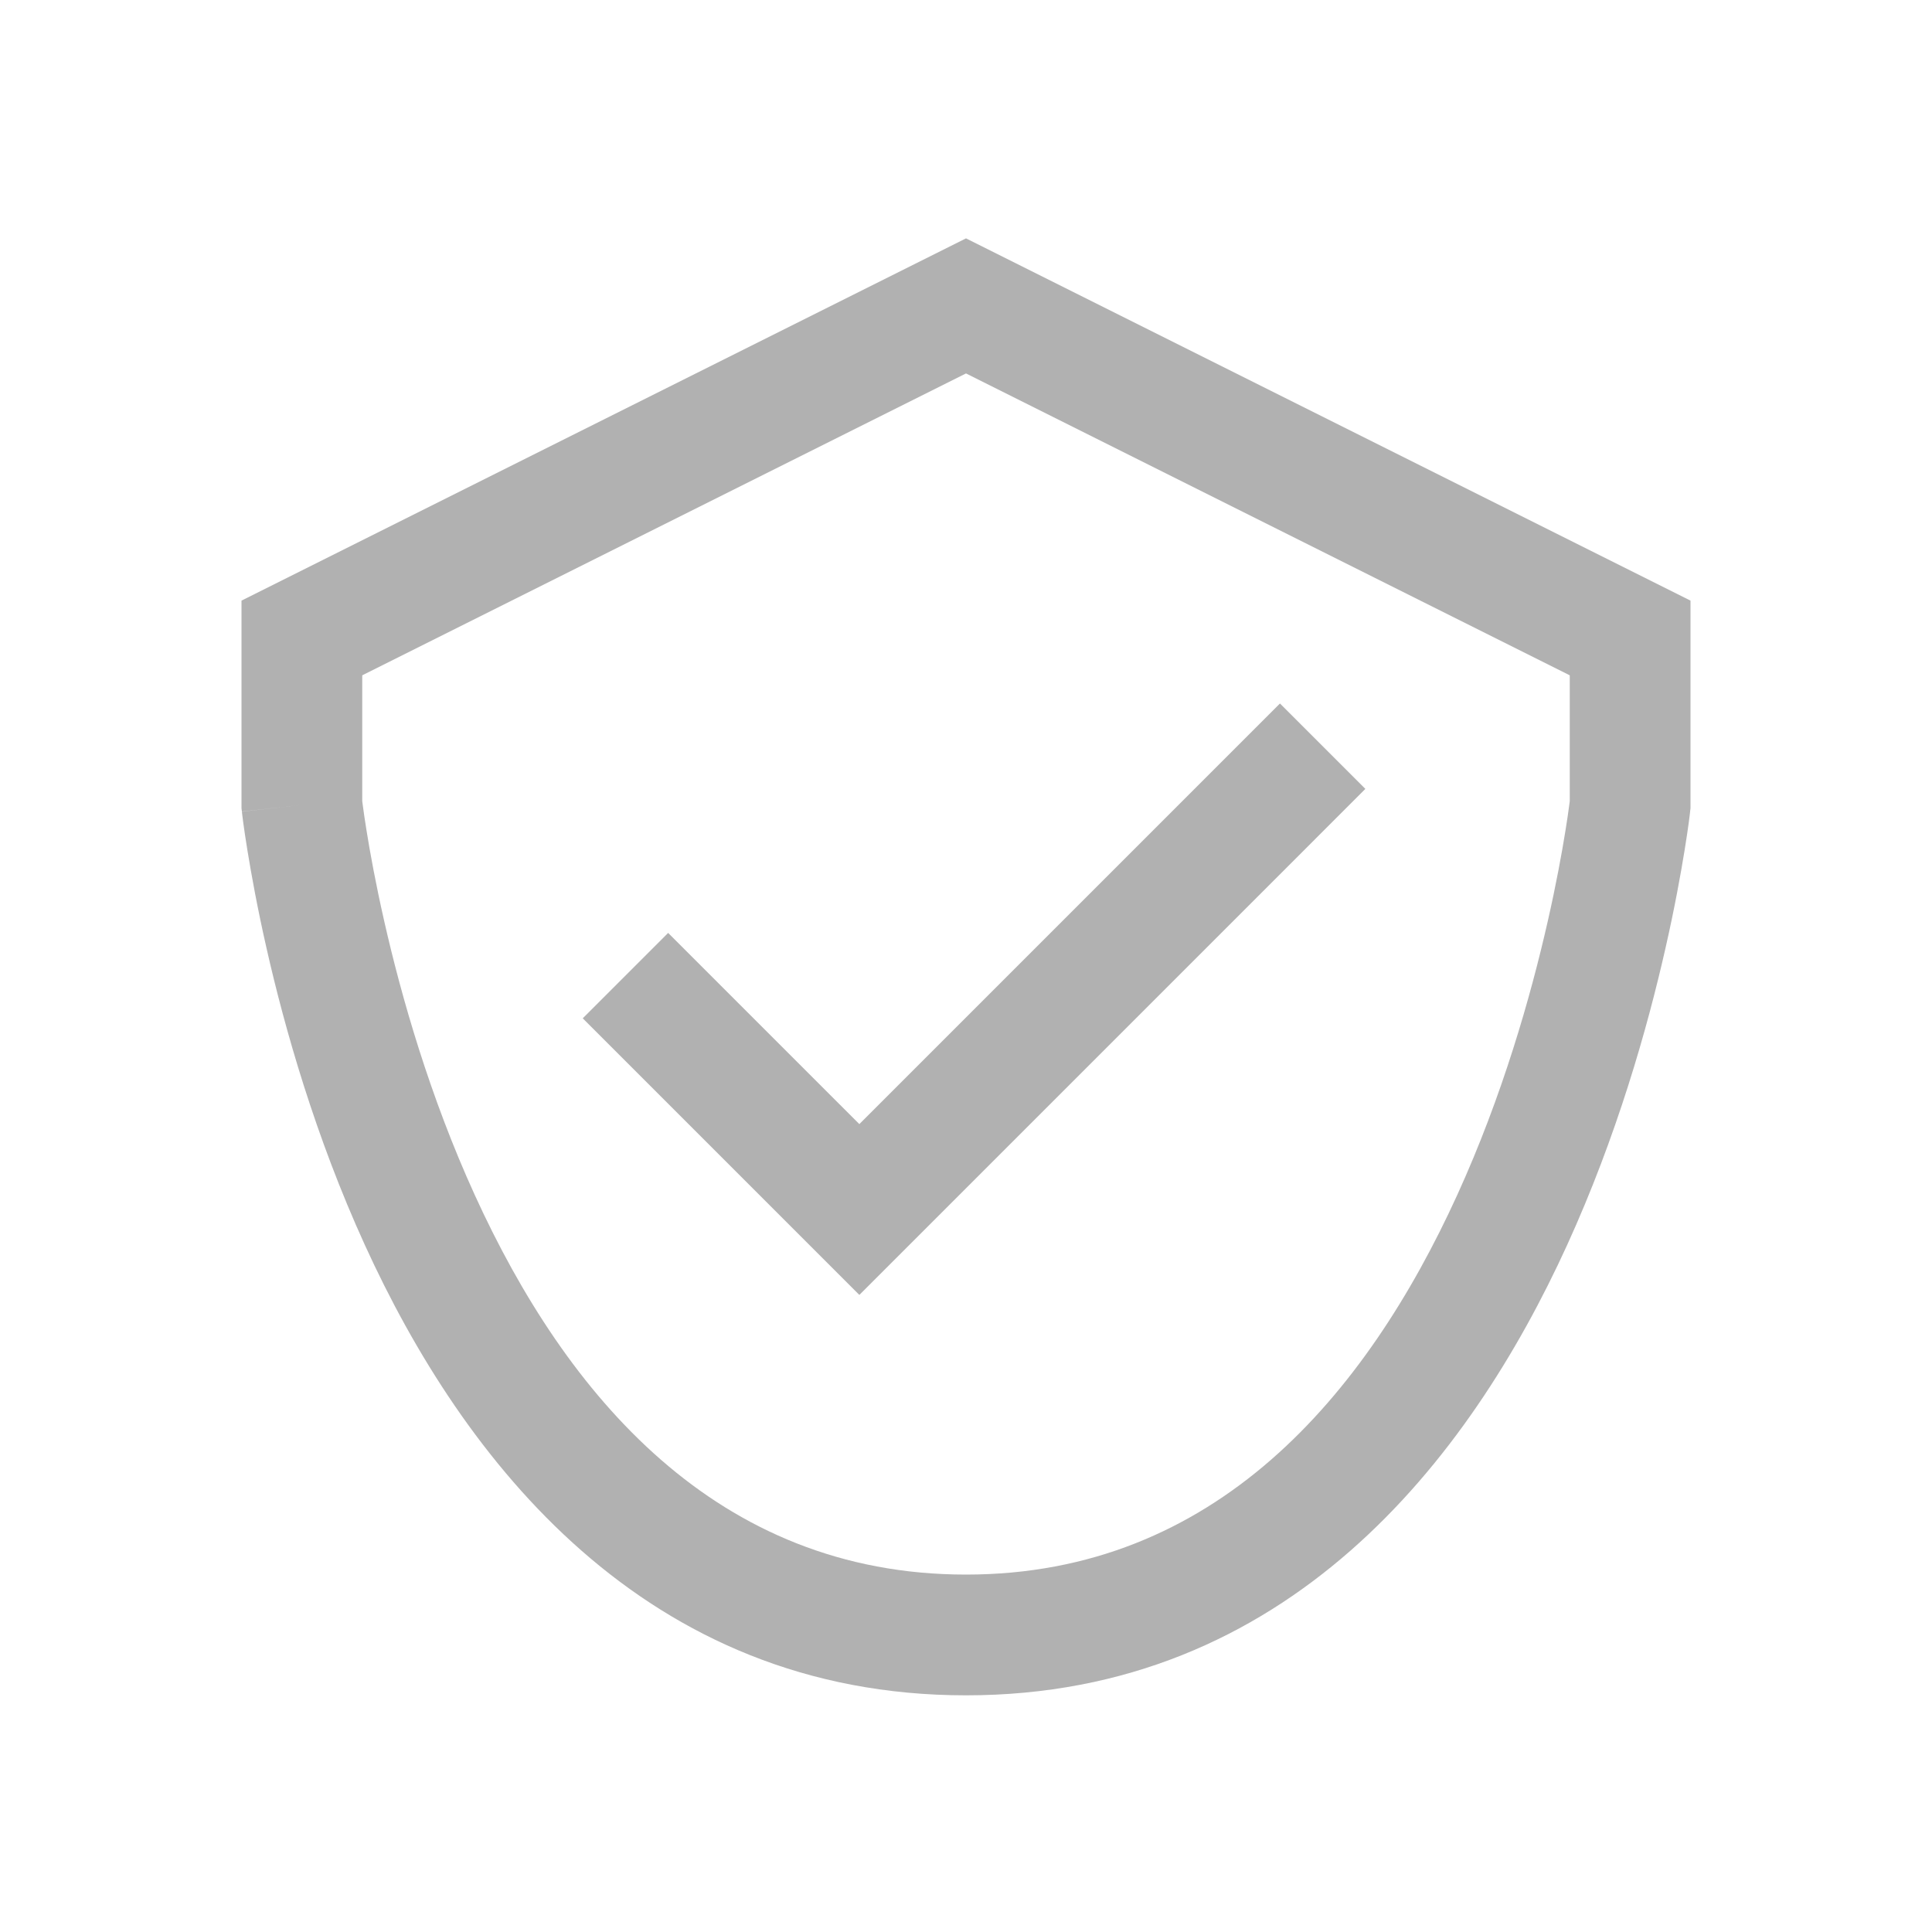
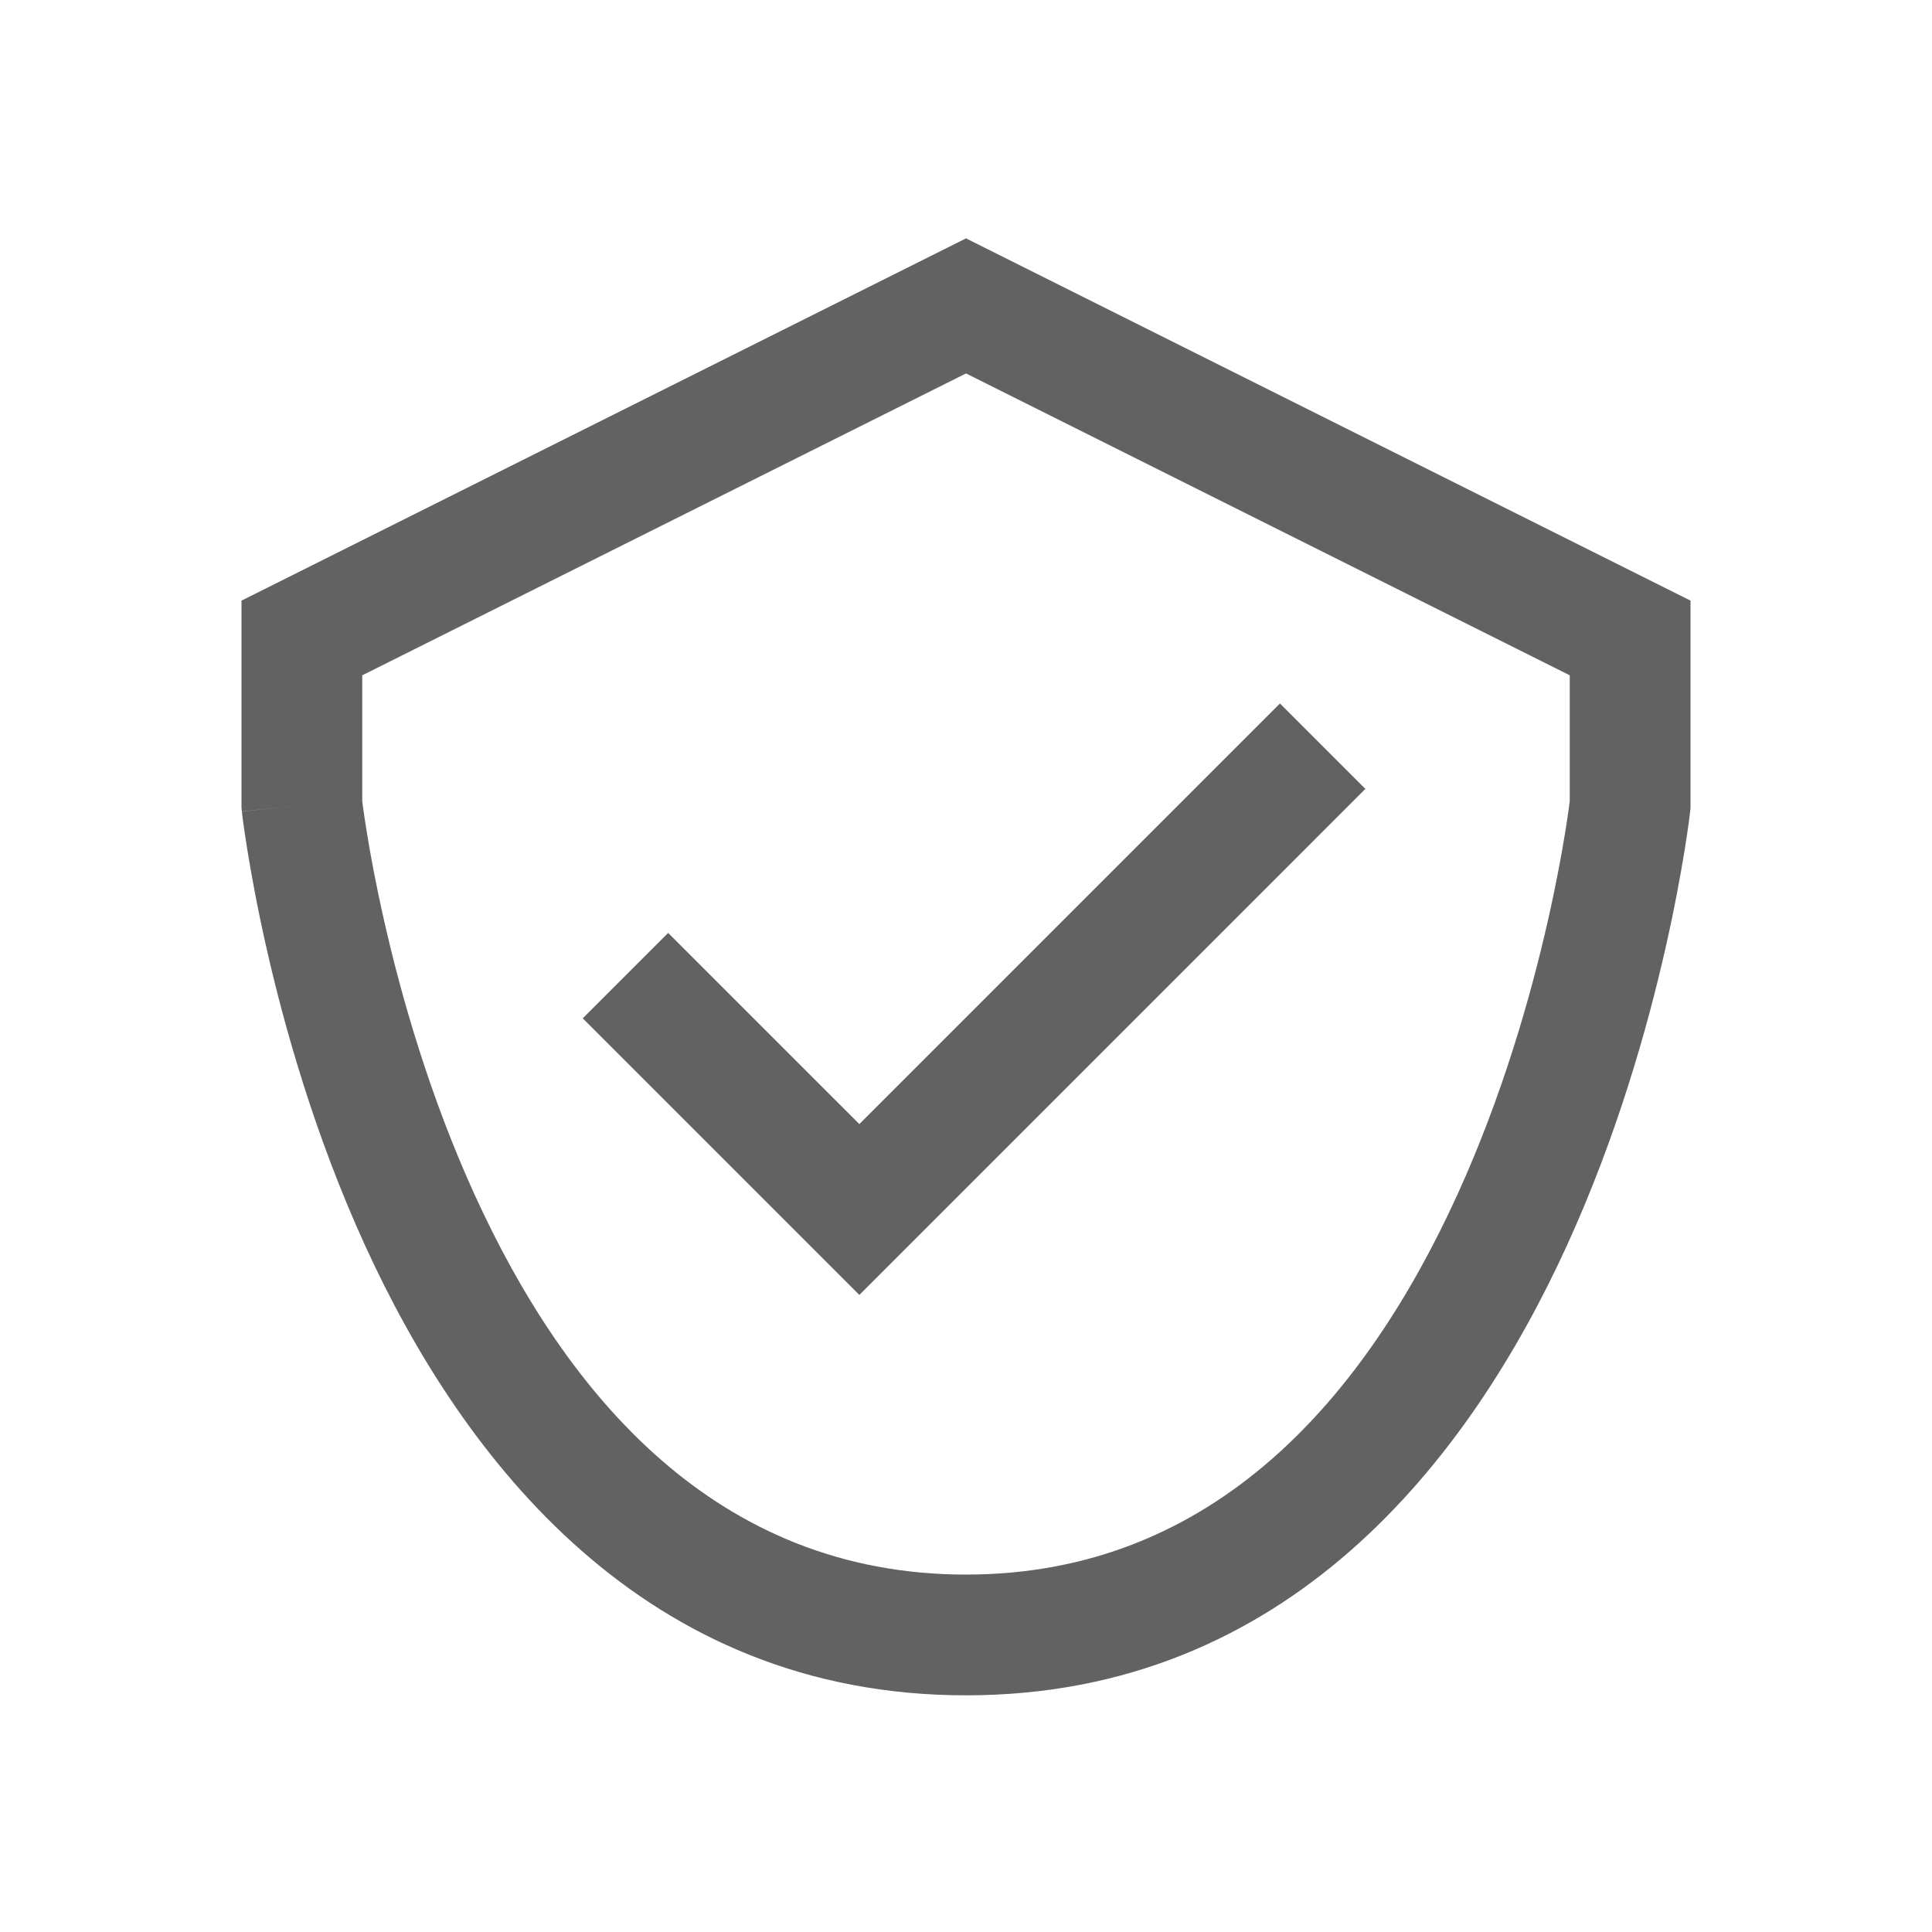
<svg xmlns="http://www.w3.org/2000/svg" preserveAspectRatio="none" overflow="visible" style="display: block;" width="24" height="24" viewBox="0 0 24 24" fill="none">
  <g id="icon / shield-check">
    <g id="Icon">
-       <path d="M10.675 16.086L16.961 9.8L15.9 8.739L10.675 13.964L8.3 11.589L7.239 12.65L10.675 16.086Z" fill="#B1B1B1" />
-       <path d="M21 7.461L12 2.961L3 7.461V10.04L3.005 10.081L3.75 9.998C3.005 10.081 3.005 10.083 3.005 10.083L3.005 10.085L3.006 10.093L3.009 10.119C3.012 10.141 3.016 10.173 3.021 10.214C3.032 10.295 3.049 10.412 3.073 10.56C3.121 10.855 3.196 11.274 3.31 11.775C3.536 12.774 3.916 14.115 4.532 15.465C5.749 18.134 8.005 21.06 12 21.06C15.995 21.06 18.251 18.134 19.468 15.465C20.084 14.115 20.464 12.774 20.69 11.775C20.804 11.274 20.879 10.855 20.927 10.56C20.951 10.412 20.968 10.295 20.979 10.214C20.984 10.173 20.988 10.141 20.991 10.119L20.994 10.093L20.995 10.085L20.995 10.081L21 10.04V7.461ZM20.25 9.998C20.995 10.081 20.995 10.081 20.995 10.081L20.25 9.998ZM4.508 10.013L4.5 9.953V8.389L12 4.639L19.5 8.389V9.953L19.492 10.013C19.483 10.083 19.468 10.187 19.446 10.322C19.403 10.59 19.333 10.977 19.227 11.443C19.015 12.378 18.663 13.615 18.103 14.843C16.969 17.33 15.1 19.56 12 19.56C8.9 19.56 7.031 17.33 5.897 14.843C5.337 13.615 4.985 12.378 4.773 11.443C4.667 10.977 4.597 10.59 4.554 10.322C4.532 10.187 4.517 10.083 4.508 10.013Z" fill-rule="evenodd" clip-rule="evenodd" fill="#B1B1B1" />
+       <path d="M10.675 16.086L16.961 9.8L15.9 8.739L10.675 13.964L8.3 11.589L7.239 12.65L10.675 16.086Z" fill="#626262" />
+       <path d="M21 7.461L12 2.961L3 7.461V10.04L3.005 10.081L3.75 9.998C3.005 10.081 3.005 10.083 3.005 10.083L3.005 10.085L3.006 10.093L3.009 10.119C3.012 10.141 3.016 10.173 3.021 10.214C3.032 10.295 3.049 10.412 3.073 10.56C3.121 10.855 3.196 11.274 3.31 11.775C3.536 12.774 3.916 14.115 4.532 15.465C5.749 18.134 8.005 21.06 12 21.06C15.995 21.06 18.251 18.134 19.468 15.465C20.084 14.115 20.464 12.774 20.69 11.775C20.804 11.274 20.879 10.855 20.927 10.56C20.951 10.412 20.968 10.295 20.979 10.214C20.984 10.173 20.988 10.141 20.991 10.119L20.994 10.093L20.995 10.085L20.995 10.081L21 10.04V7.461ZM20.25 9.998C20.995 10.081 20.995 10.081 20.995 10.081L20.25 9.998ZM4.508 10.013L4.5 9.953V8.389L12 4.639L19.5 8.389V9.953L19.492 10.013C19.483 10.083 19.468 10.187 19.446 10.322C19.403 10.59 19.333 10.977 19.227 11.443C19.015 12.378 18.663 13.615 18.103 14.843C16.969 17.33 15.1 19.56 12 19.56C8.9 19.56 7.031 17.33 5.897 14.843C5.337 13.615 4.985 12.378 4.773 11.443C4.667 10.977 4.597 10.59 4.554 10.322C4.532 10.187 4.517 10.083 4.508 10.013Z" fill-rule="evenodd" clip-rule="evenodd" fill="#626262" />
    </g>
  </g>
</svg>
